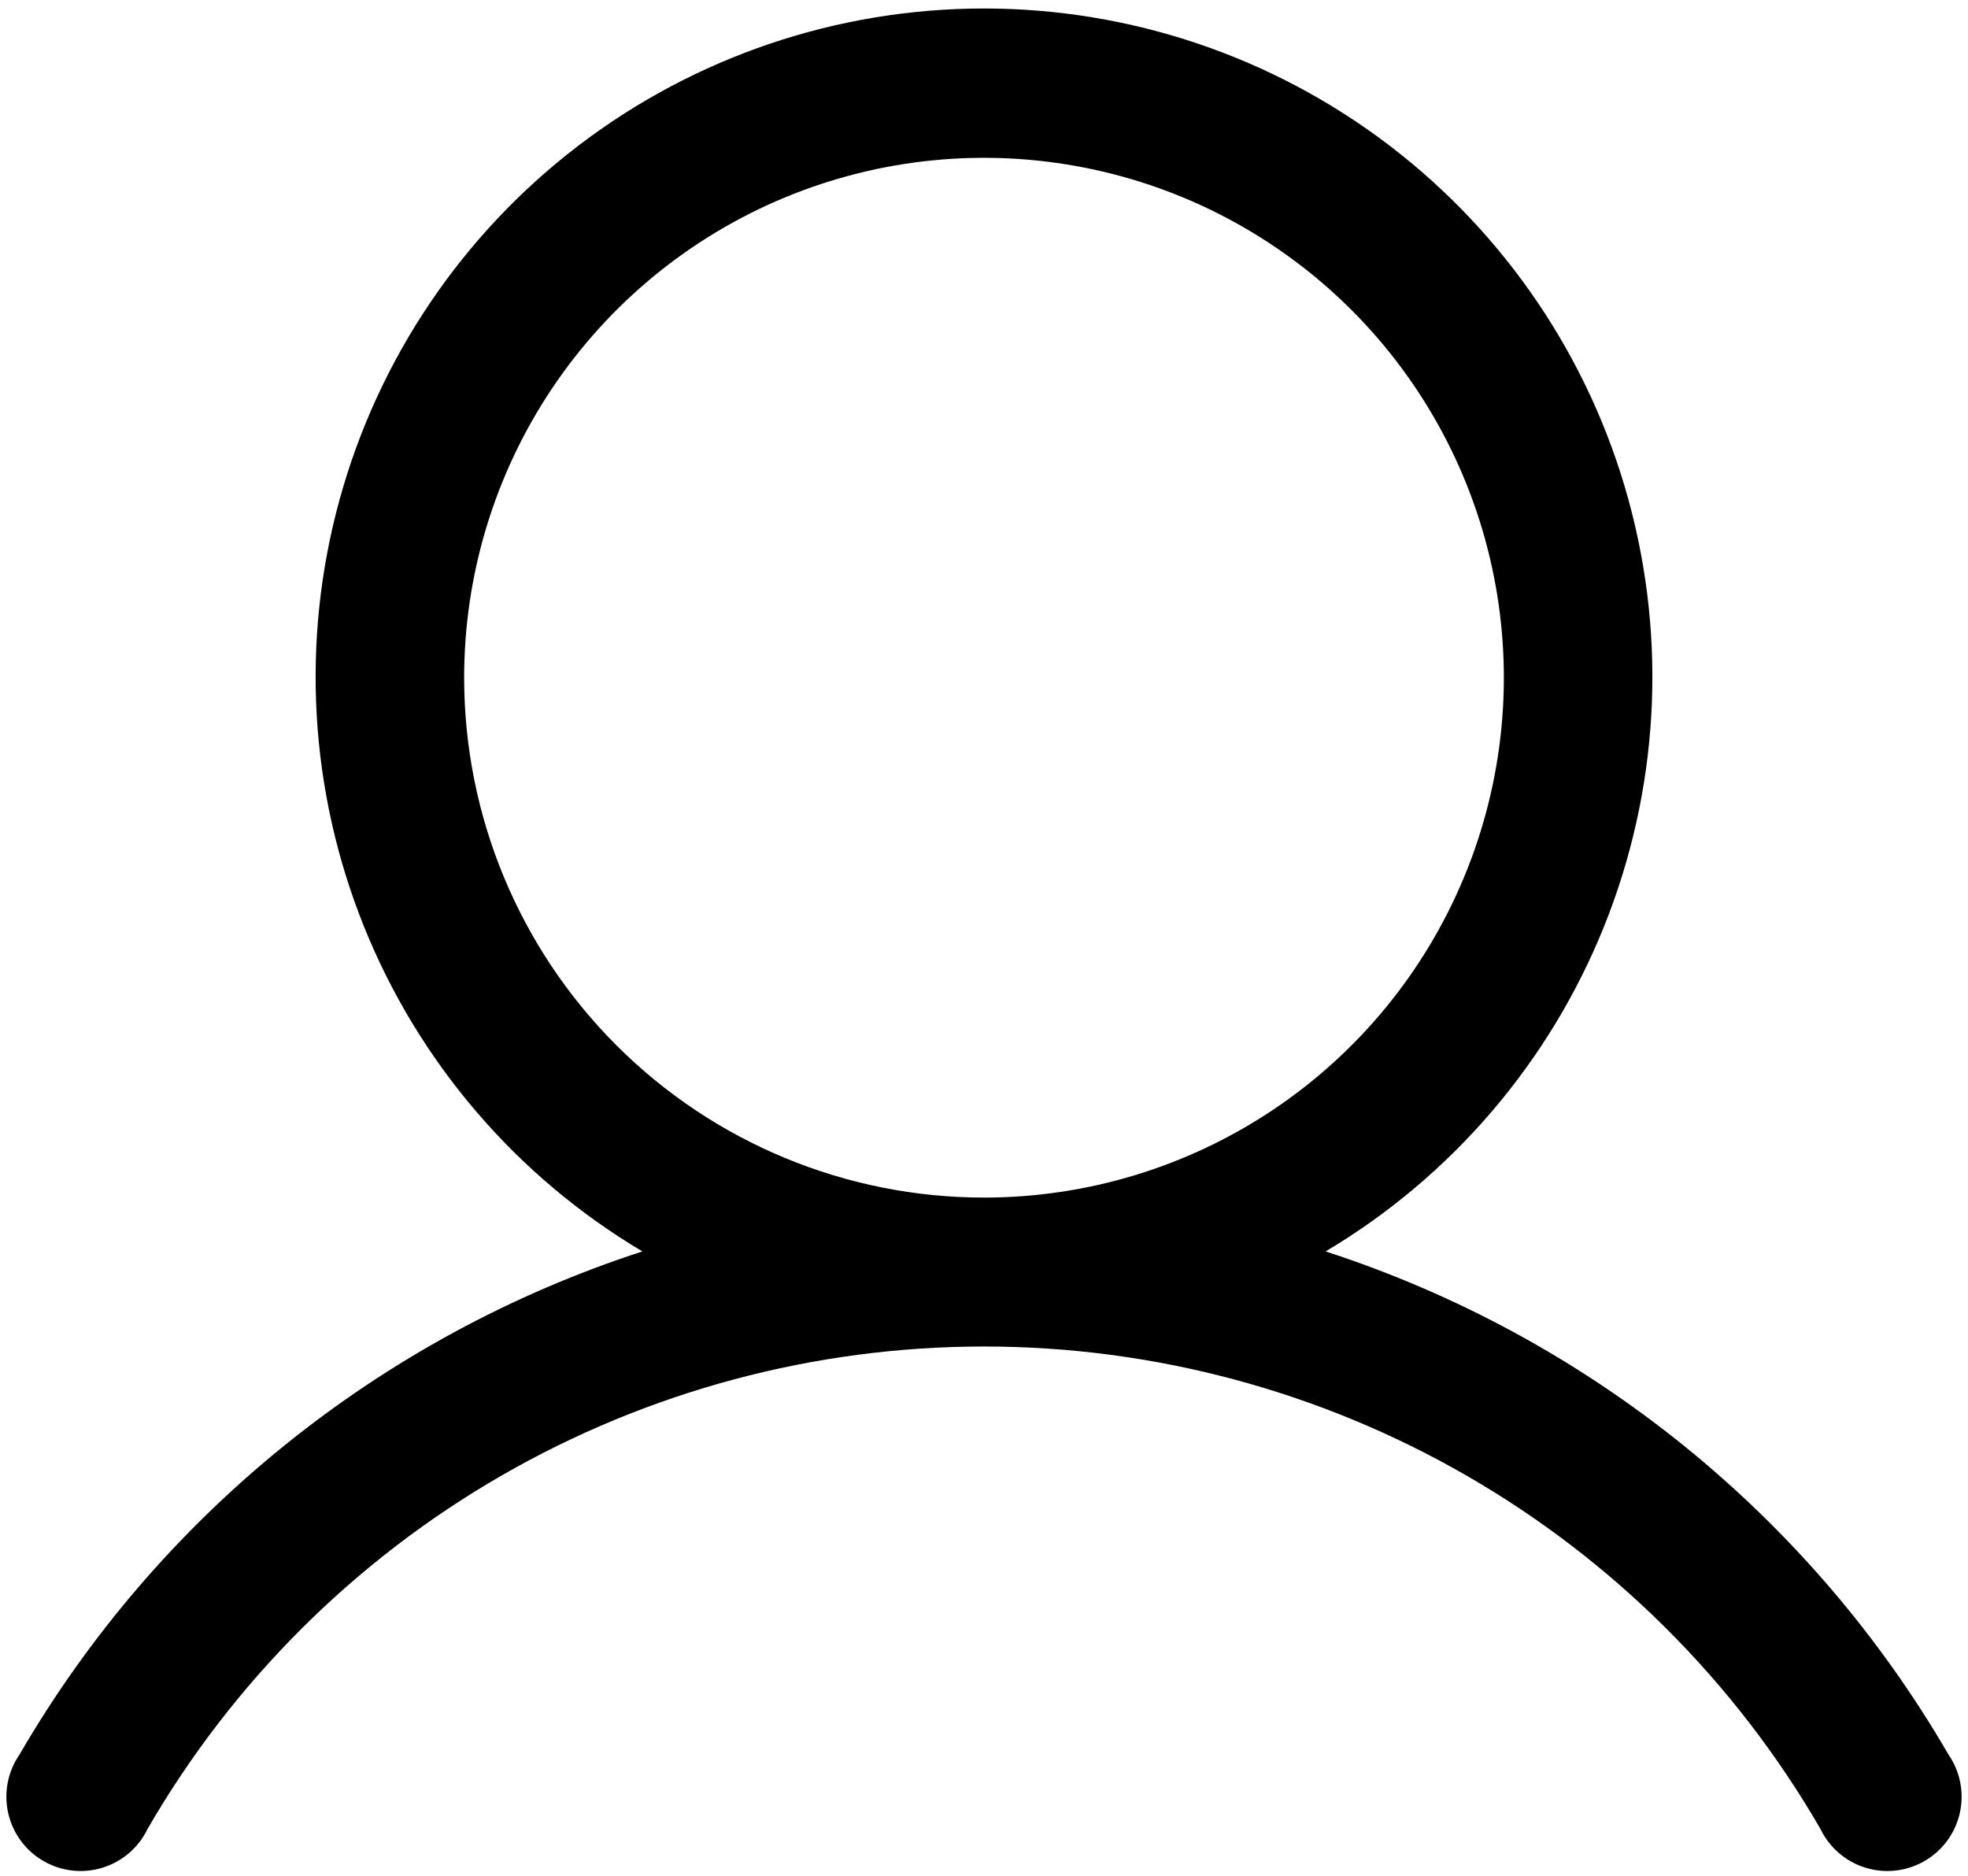
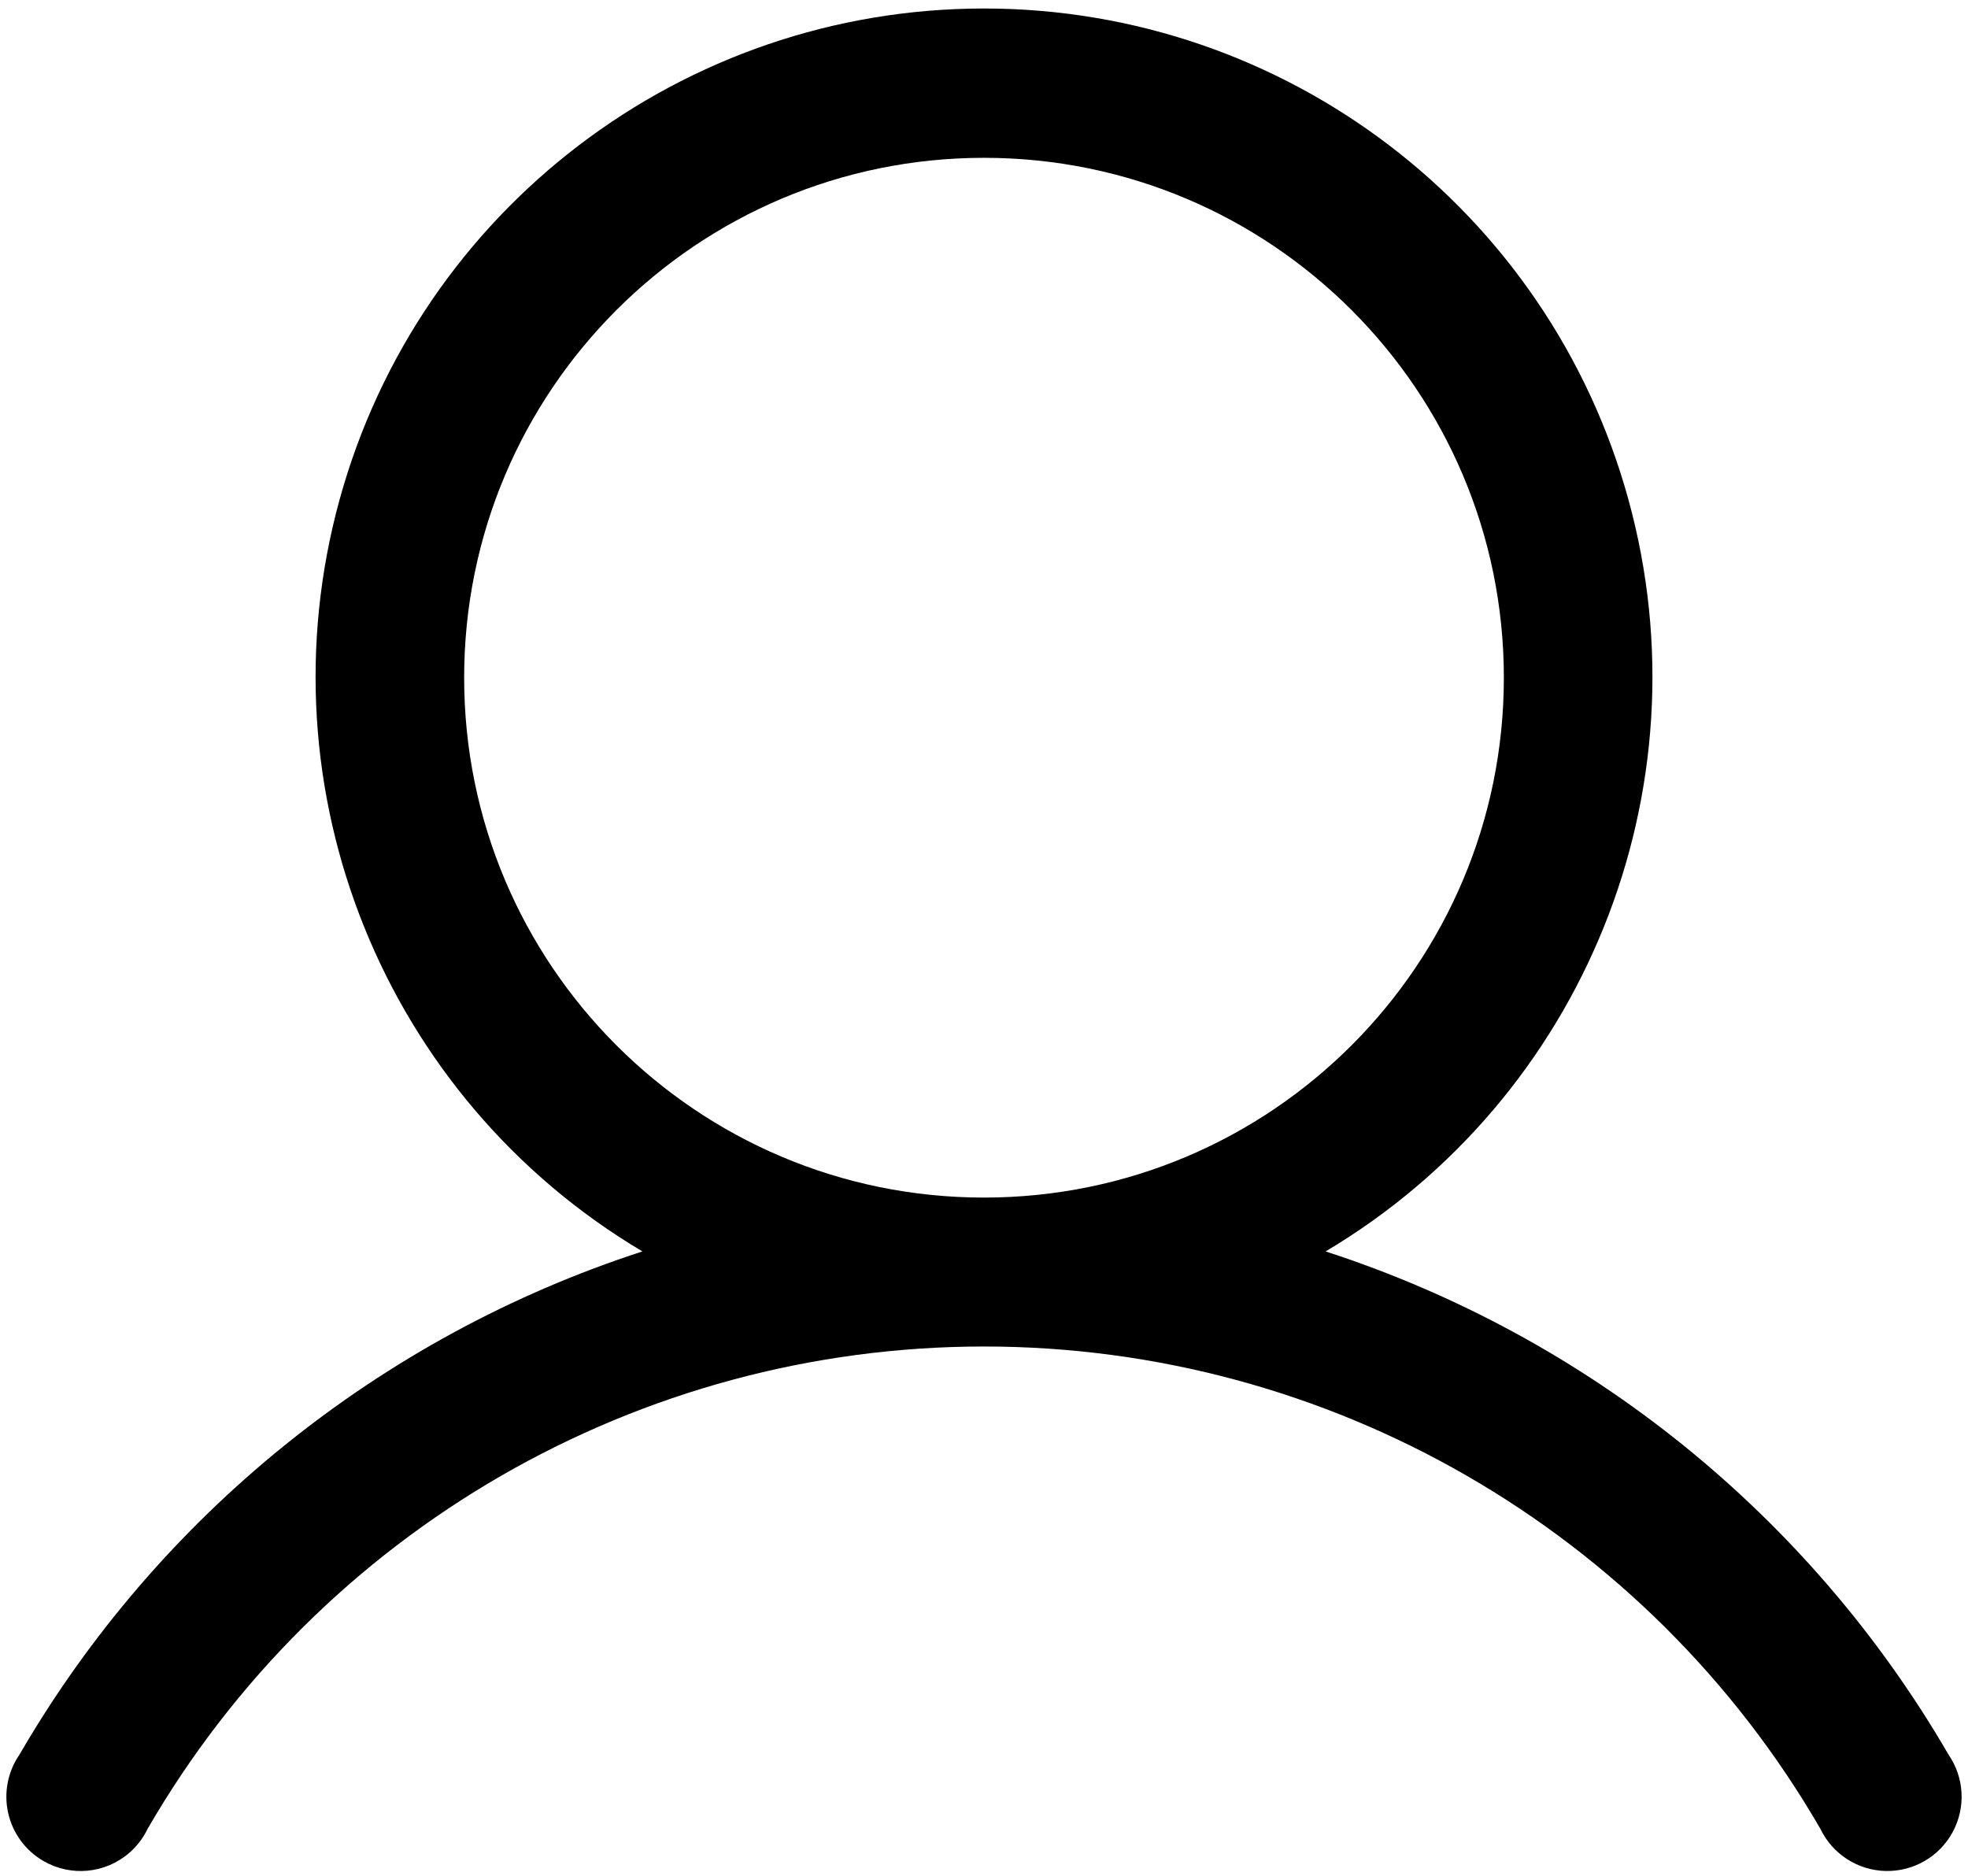
- <svg xmlns="http://www.w3.org/2000/svg" width="212" height="202" viewBox="0 0 212 202" fill="none">
-   <path d="M209.9 189C194.973 163.285 171.079 143.985 142.8 134.8C156.355 126.74 166.888 114.452 172.782 99.824C178.676 85.197 179.605 69.039 175.425 53.833C171.246 38.626 162.189 25.213 149.647 15.653C137.104 6.093 121.77 0.915 106 0.915C90.23 0.915 74.896 6.093 62.353 15.653C49.811 25.213 40.754 38.626 36.575 53.833C32.395 69.039 33.324 85.197 39.218 99.824C45.112 114.452 55.645 126.74 69.2 134.8C40.921 143.985 17.027 163.285 2.1 189C1.474 189.908 1.042 190.936 0.833 192.019C0.623 193.102 0.64 194.217 0.881 195.294C1.123 196.37 1.585 197.385 2.238 198.274C2.89 199.163 3.72 199.908 4.675 200.461C5.629 201.015 6.688 201.365 7.784 201.489C8.88 201.614 9.99 201.51 11.044 201.185C12.098 200.86 13.074 200.32 13.91 199.6C14.745 198.88 15.423 197.995 15.9 197C25.044 181.2 38.182 168.082 53.996 158.962C69.81 149.843 87.745 145.042 106 145.042C124.255 145.042 142.19 149.843 158.004 158.962C173.818 168.082 186.956 181.2 196.1 197C196.577 197.995 197.255 198.88 198.09 199.6C198.926 200.32 199.902 200.86 200.956 201.185C202.01 201.51 203.12 201.614 204.216 201.489C205.312 201.365 206.371 201.015 207.325 200.461C208.28 199.908 209.11 199.163 209.762 198.274C210.415 197.385 210.877 196.37 211.119 195.294C211.36 194.217 211.377 193.102 211.167 192.019C210.958 190.936 210.526 189.908 209.9 189ZM50 73C50 61.924 53.284 51.097 59.438 41.888C65.591 32.679 74.337 25.501 84.57 21.263C94.802 17.024 106.062 15.915 116.925 18.076C127.788 20.237 137.766 25.57 145.598 33.402C153.43 41.234 158.763 51.212 160.924 62.075C163.085 72.938 161.976 84.198 157.737 94.43C153.499 104.663 146.321 113.409 137.112 119.562C127.903 125.716 117.076 129 106 129C91.148 129 76.904 123.1 66.402 112.598C55.9 102.096 50 87.852 50 73Z" fill="black" />
+ <svg xmlns="http://www.w3.org/2000/svg" width="212" height="202" fill="none">
+   <path d="M209.9 189a120.697 120.697 0 00-67.1-54.2 71.996 71.996 0 0032.625-80.968A71.997 71.997 0 00106 .916 72 72 0 0069.2 134.8 120.698 120.698 0 002.1 189a7.997 7.997 0 002.575 11.461 7.993 7.993 0 009.235-.861 7.995 7.995 0 001.99-2.6 104.105 104.105 0 0190.1-51.958A104.106 104.106 0 01196.1 197a8 8 0 1013.8-8zM50 73a56 56 0 11112 0 56 56 0 01-112 0z" fill="#000" />
</svg>
